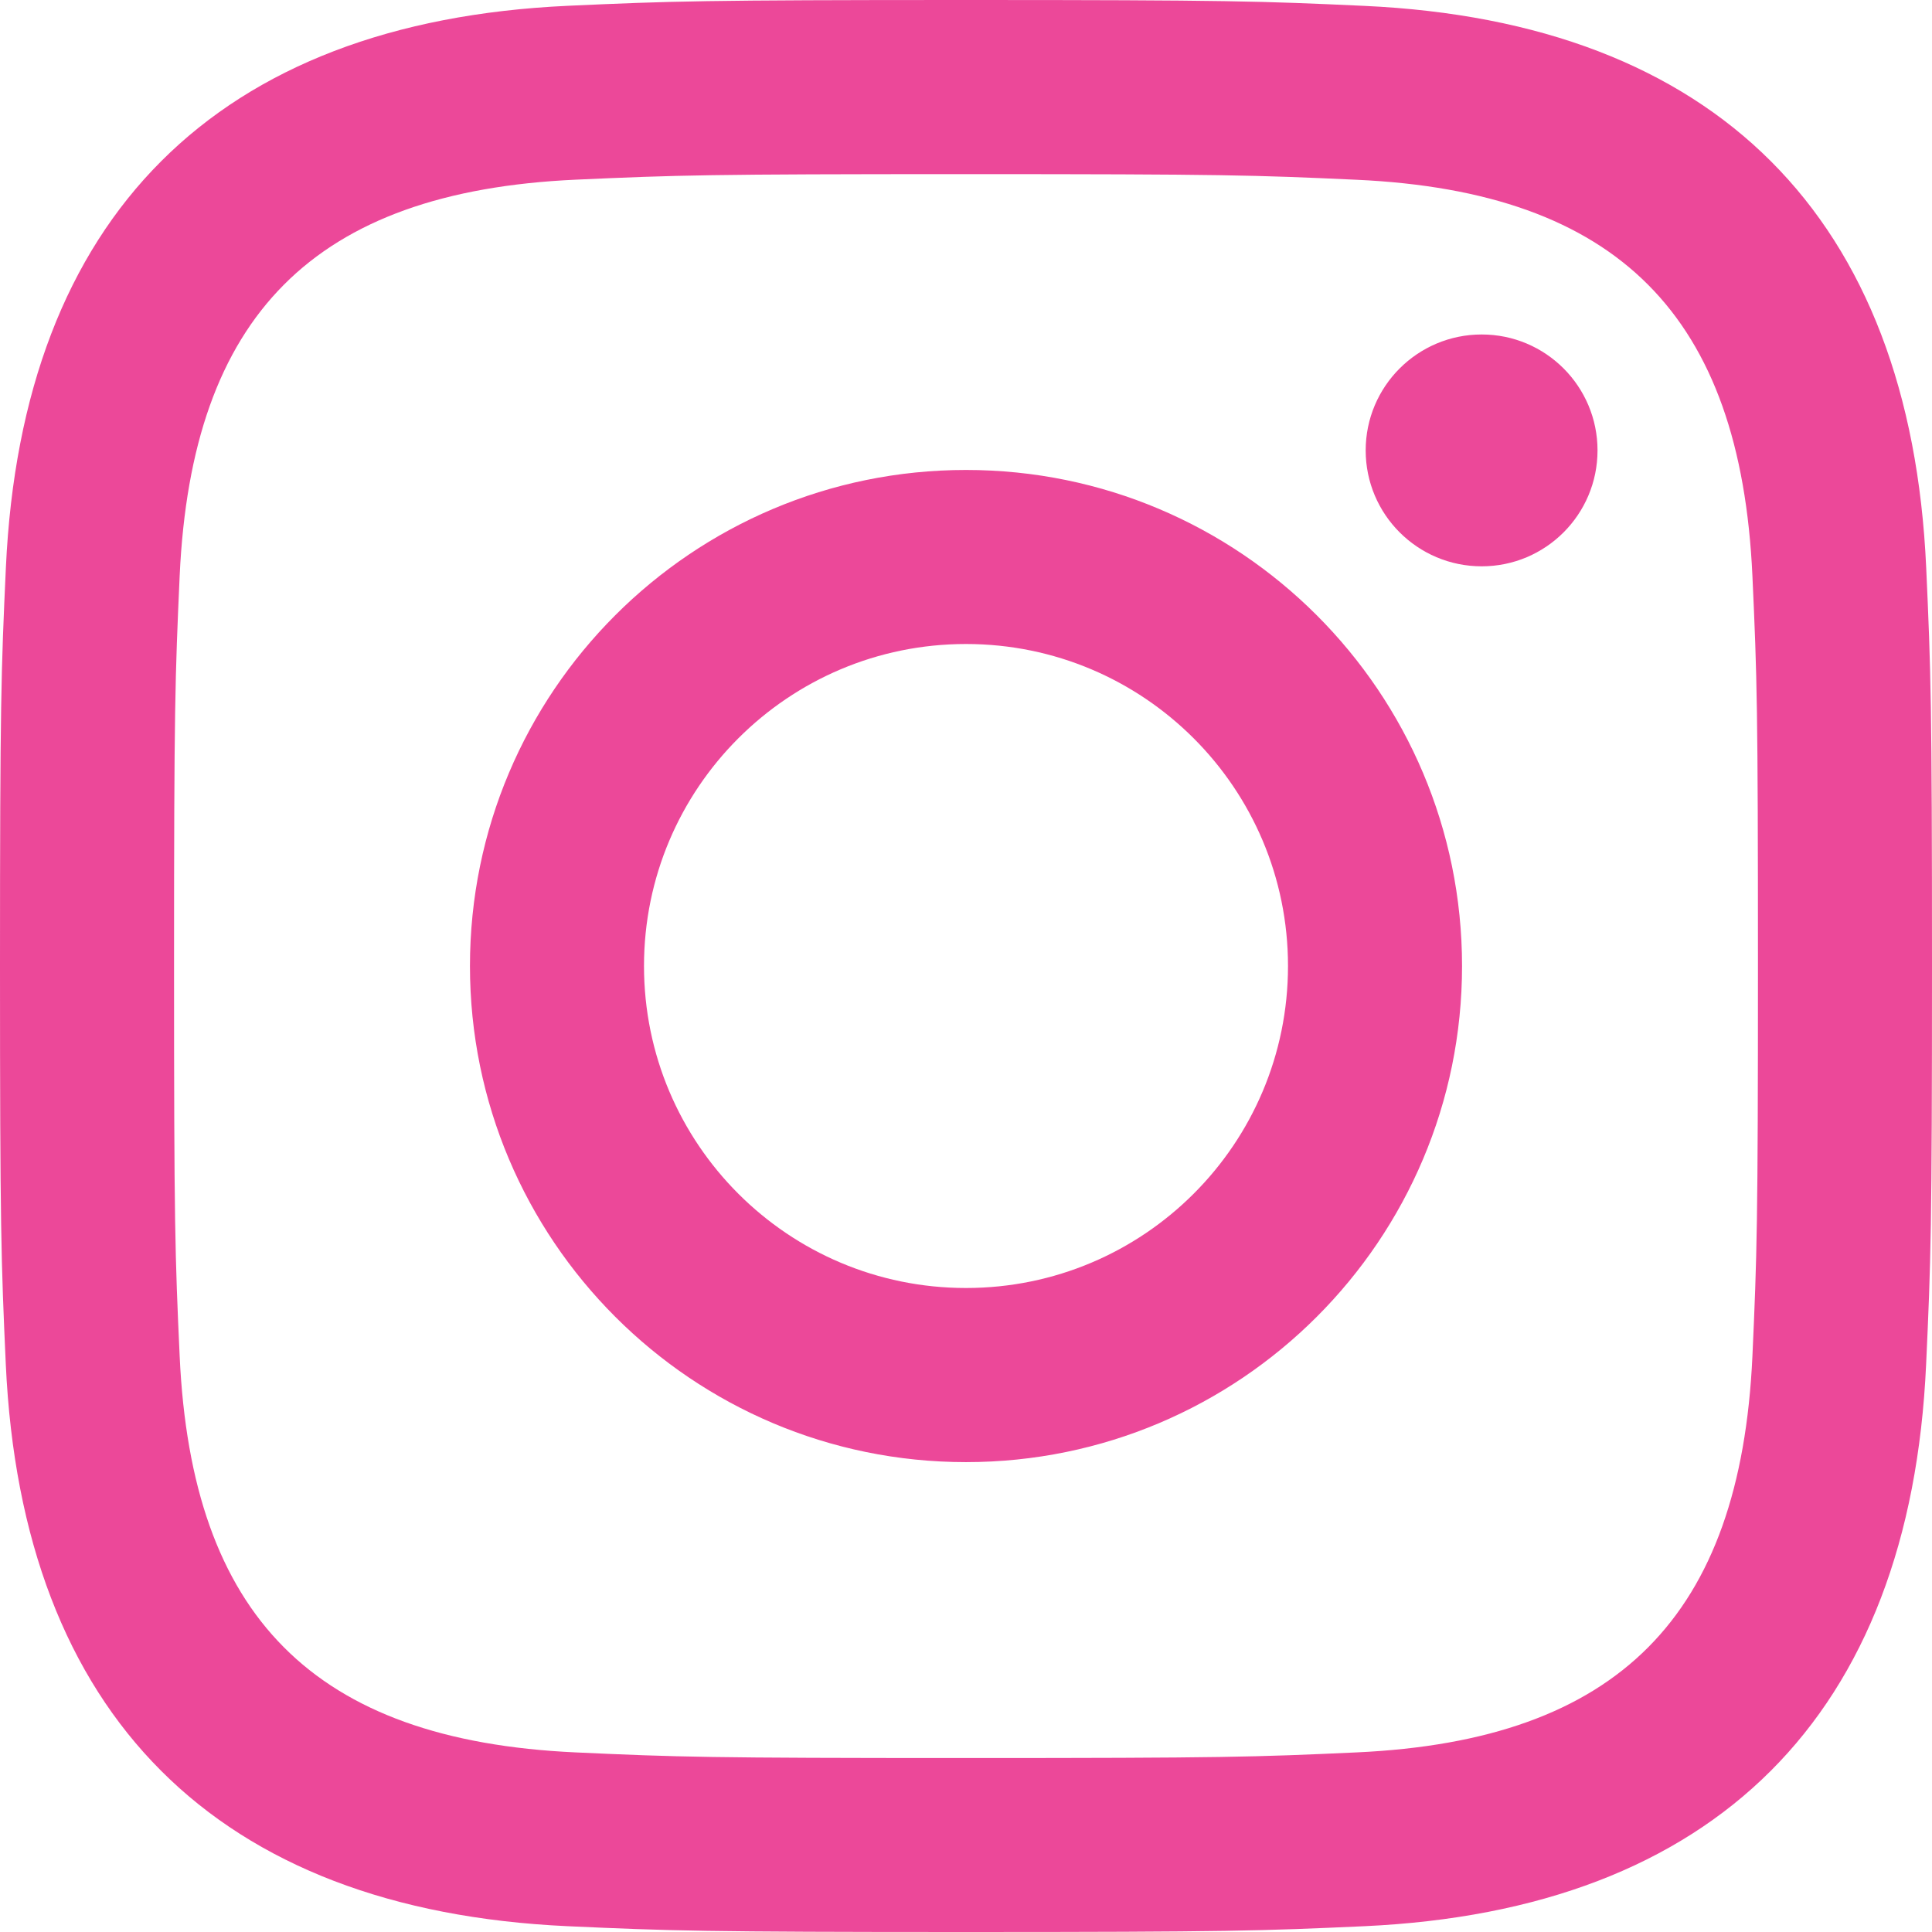
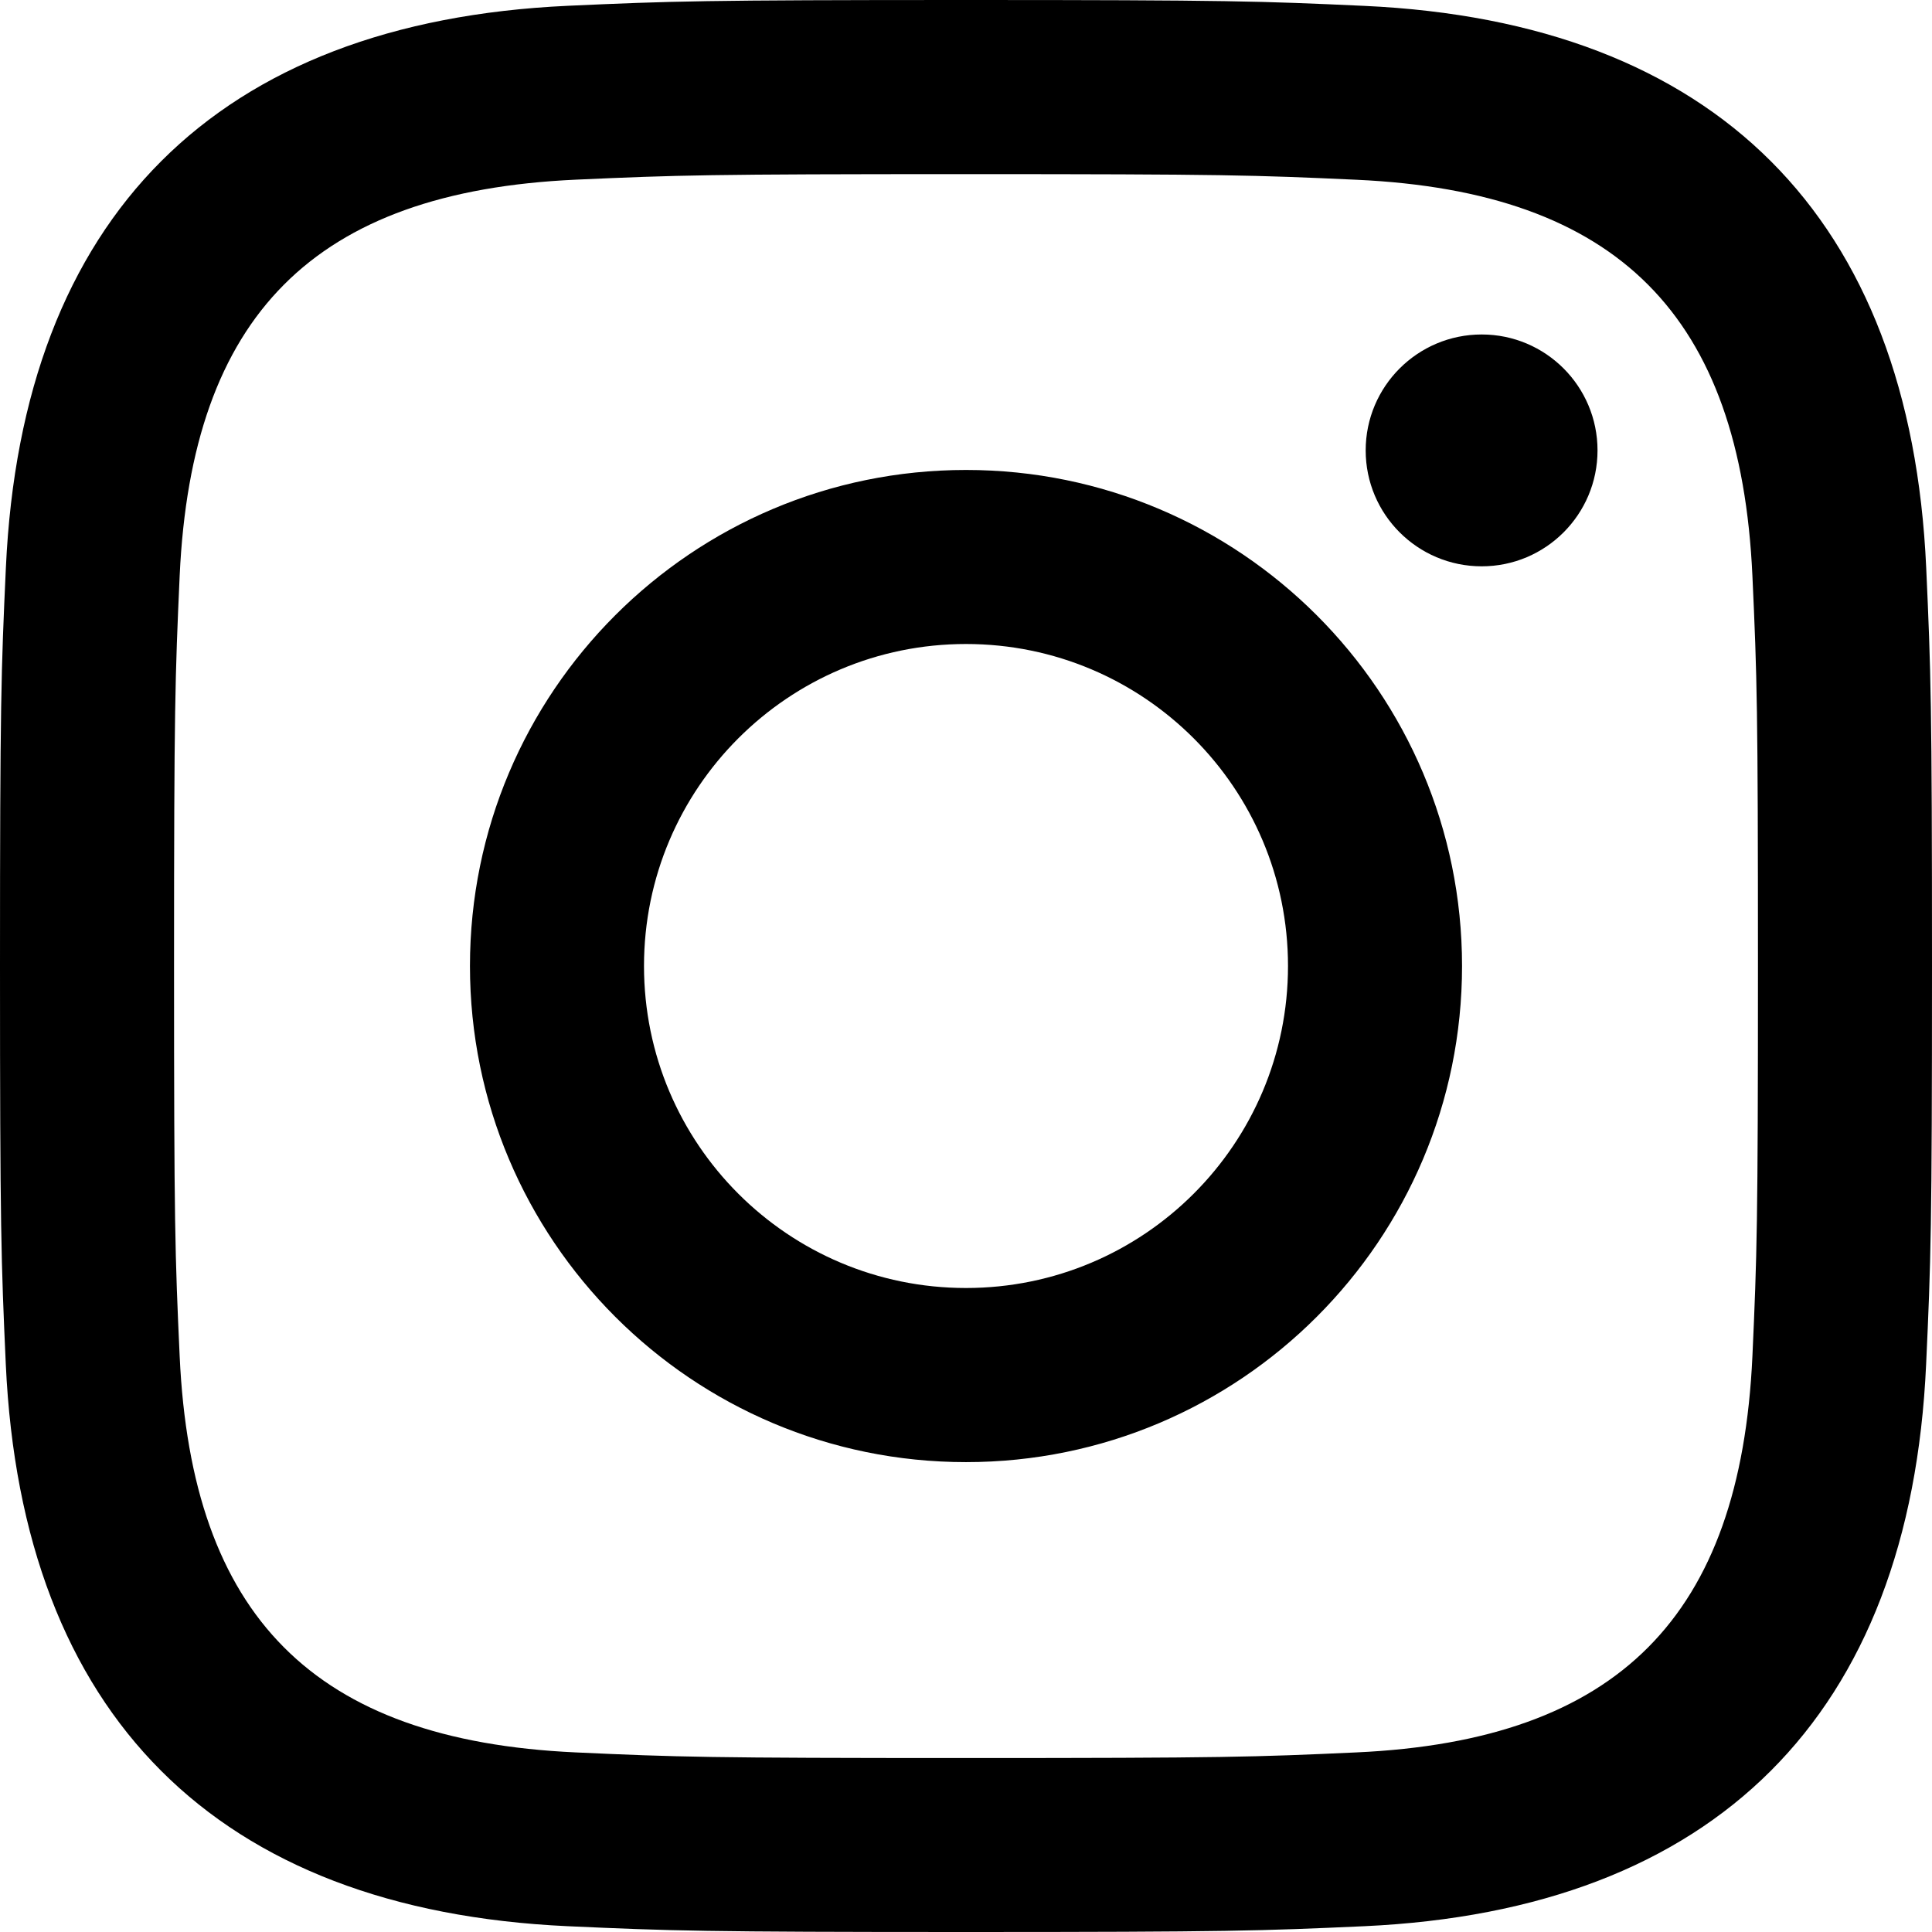
- <svg xmlns="http://www.w3.org/2000/svg" width="24" height="24" viewBox="0 0 24 24" fill="#ec4899">
+ <svg xmlns="http://www.w3.org/2000/svg" width="24" height="24" viewBox="0 0 24 24" fill="currentColor">
  <path d="M12 2.163c3.204 0 3.584.012 4.85.07 3.252.148 4.771 1.691 4.919 4.919.058 1.265.069 1.645.069 4.849 0 3.205-.012 3.584-.069 4.849-.149 3.225-1.664 4.771-4.919 4.919-1.266.058-1.644.07-4.85.07-3.204 0-3.584-.012-4.849-.07-3.26-.149-4.771-1.699-4.919-4.92-.058-1.265-.07-1.644-.07-4.849 0-3.204.013-3.583.07-4.849.149-3.227 1.664-4.771 4.919-4.919 1.266-.057 1.645-.069 4.849-.069zm0-2.163c-3.259 0-3.667.014-4.947.072-4.358.2-6.78 2.618-6.98 6.98-.059 1.281-.073 1.689-.073 4.948 0 3.259.014 3.668.072 4.948.2 4.358 2.618 6.78 6.98 6.98 1.281.058 1.689.072 4.948.072 3.259 0 3.668-.014 4.948-.072 4.354-.2 6.782-2.618 6.979-6.98.059-1.28.073-1.689.073-4.948 0-3.259-.014-3.667-.072-4.947-.196-4.354-2.617-6.78-6.979-6.98-1.281-.059-1.69-.073-4.949-.073zm0 5.838c-3.403 0-6.162 2.759-6.162 6.162s2.759 6.163 6.162 6.163 6.162-2.759 6.162-6.163c0-3.403-2.759-6.162-6.162-6.162zm0 10.162c-2.209 0-4-1.79-4-4 0-2.209 1.791-4 4-4s4 1.791 4 4c0 2.21-1.791 4-4 4zm6.406-11.845c-.796 0-1.441.645-1.441 1.44s.645 1.44 1.441 1.44c.795 0 1.439-.645 1.439-1.44s-.644-1.44-1.439-1.44z" />
</svg>
